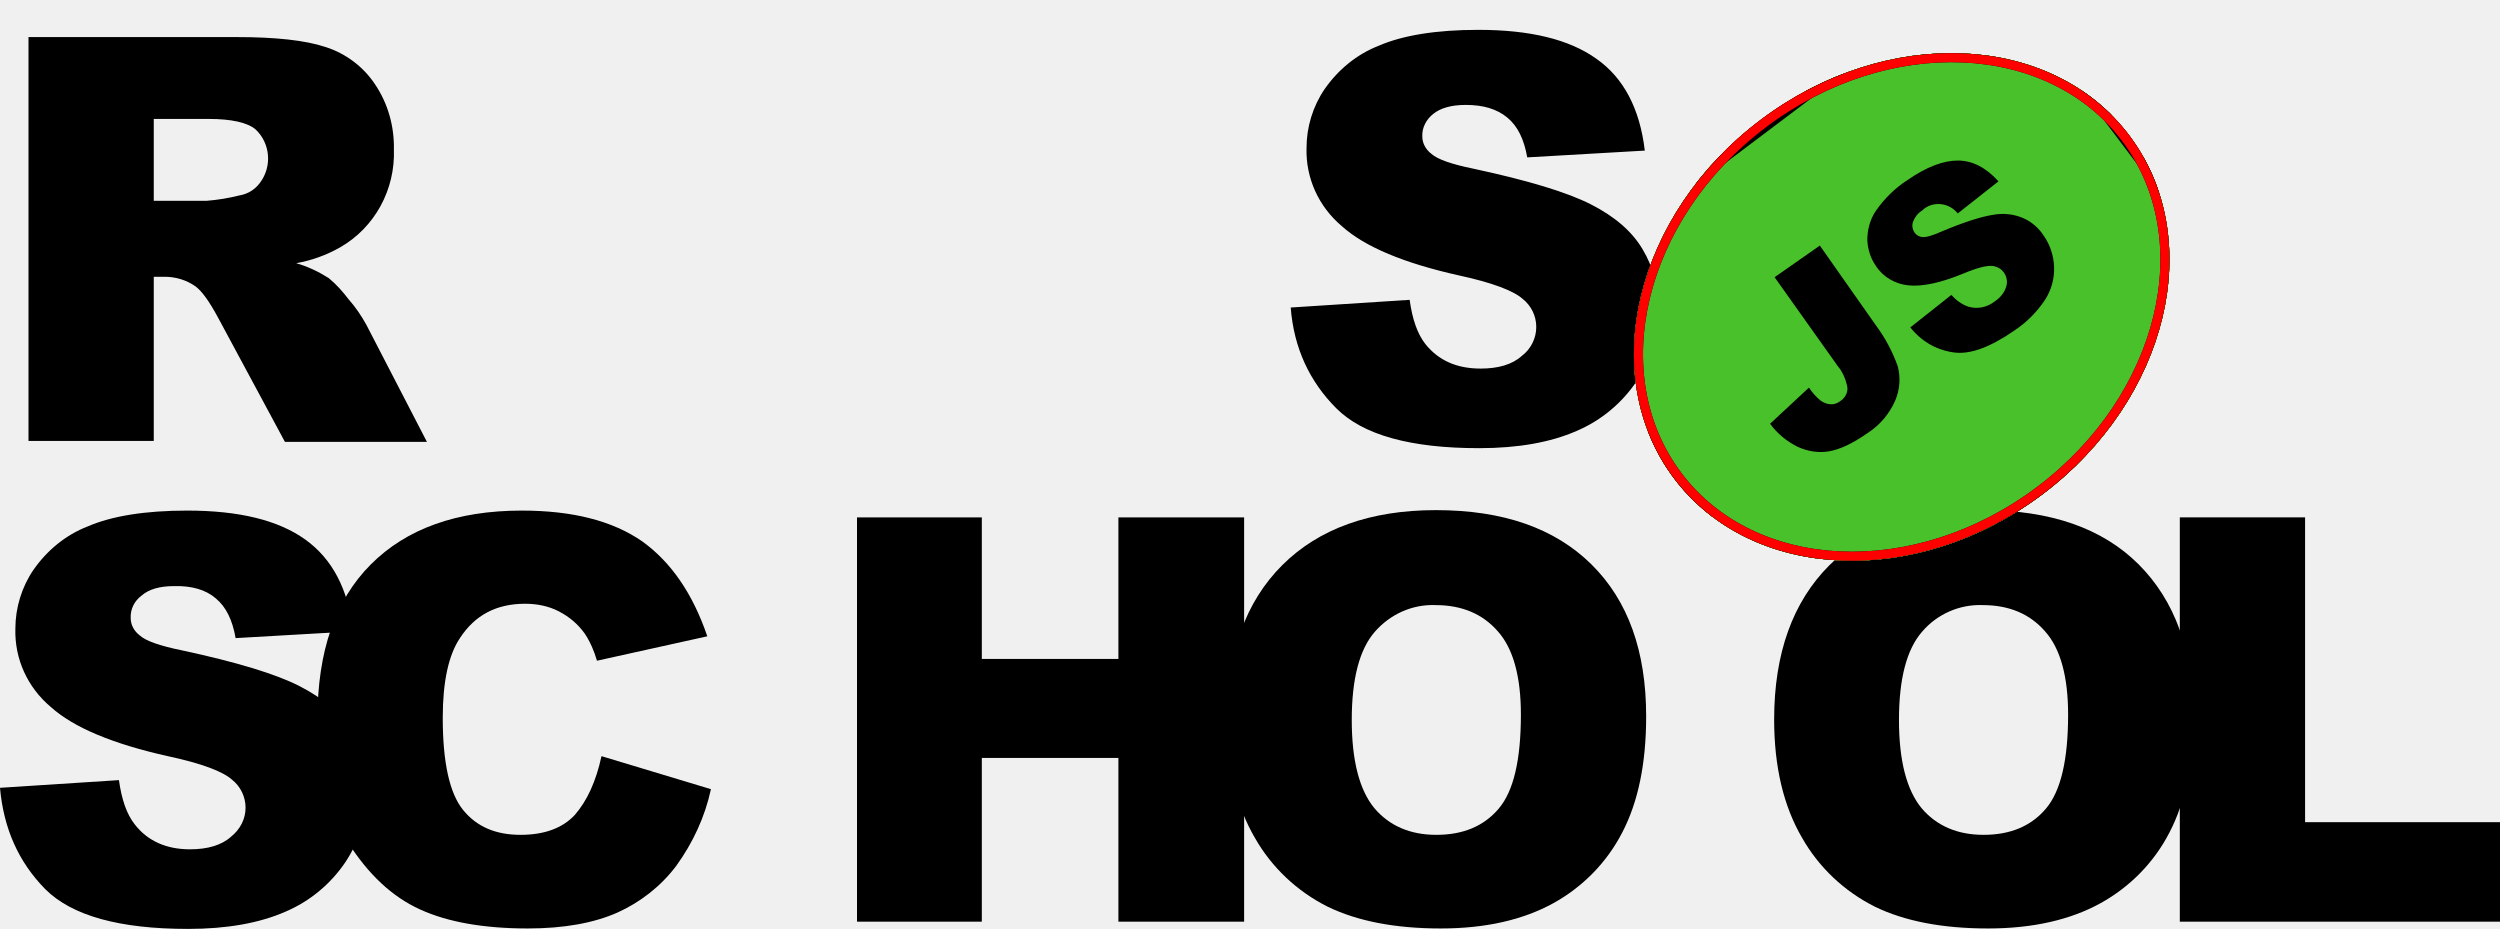
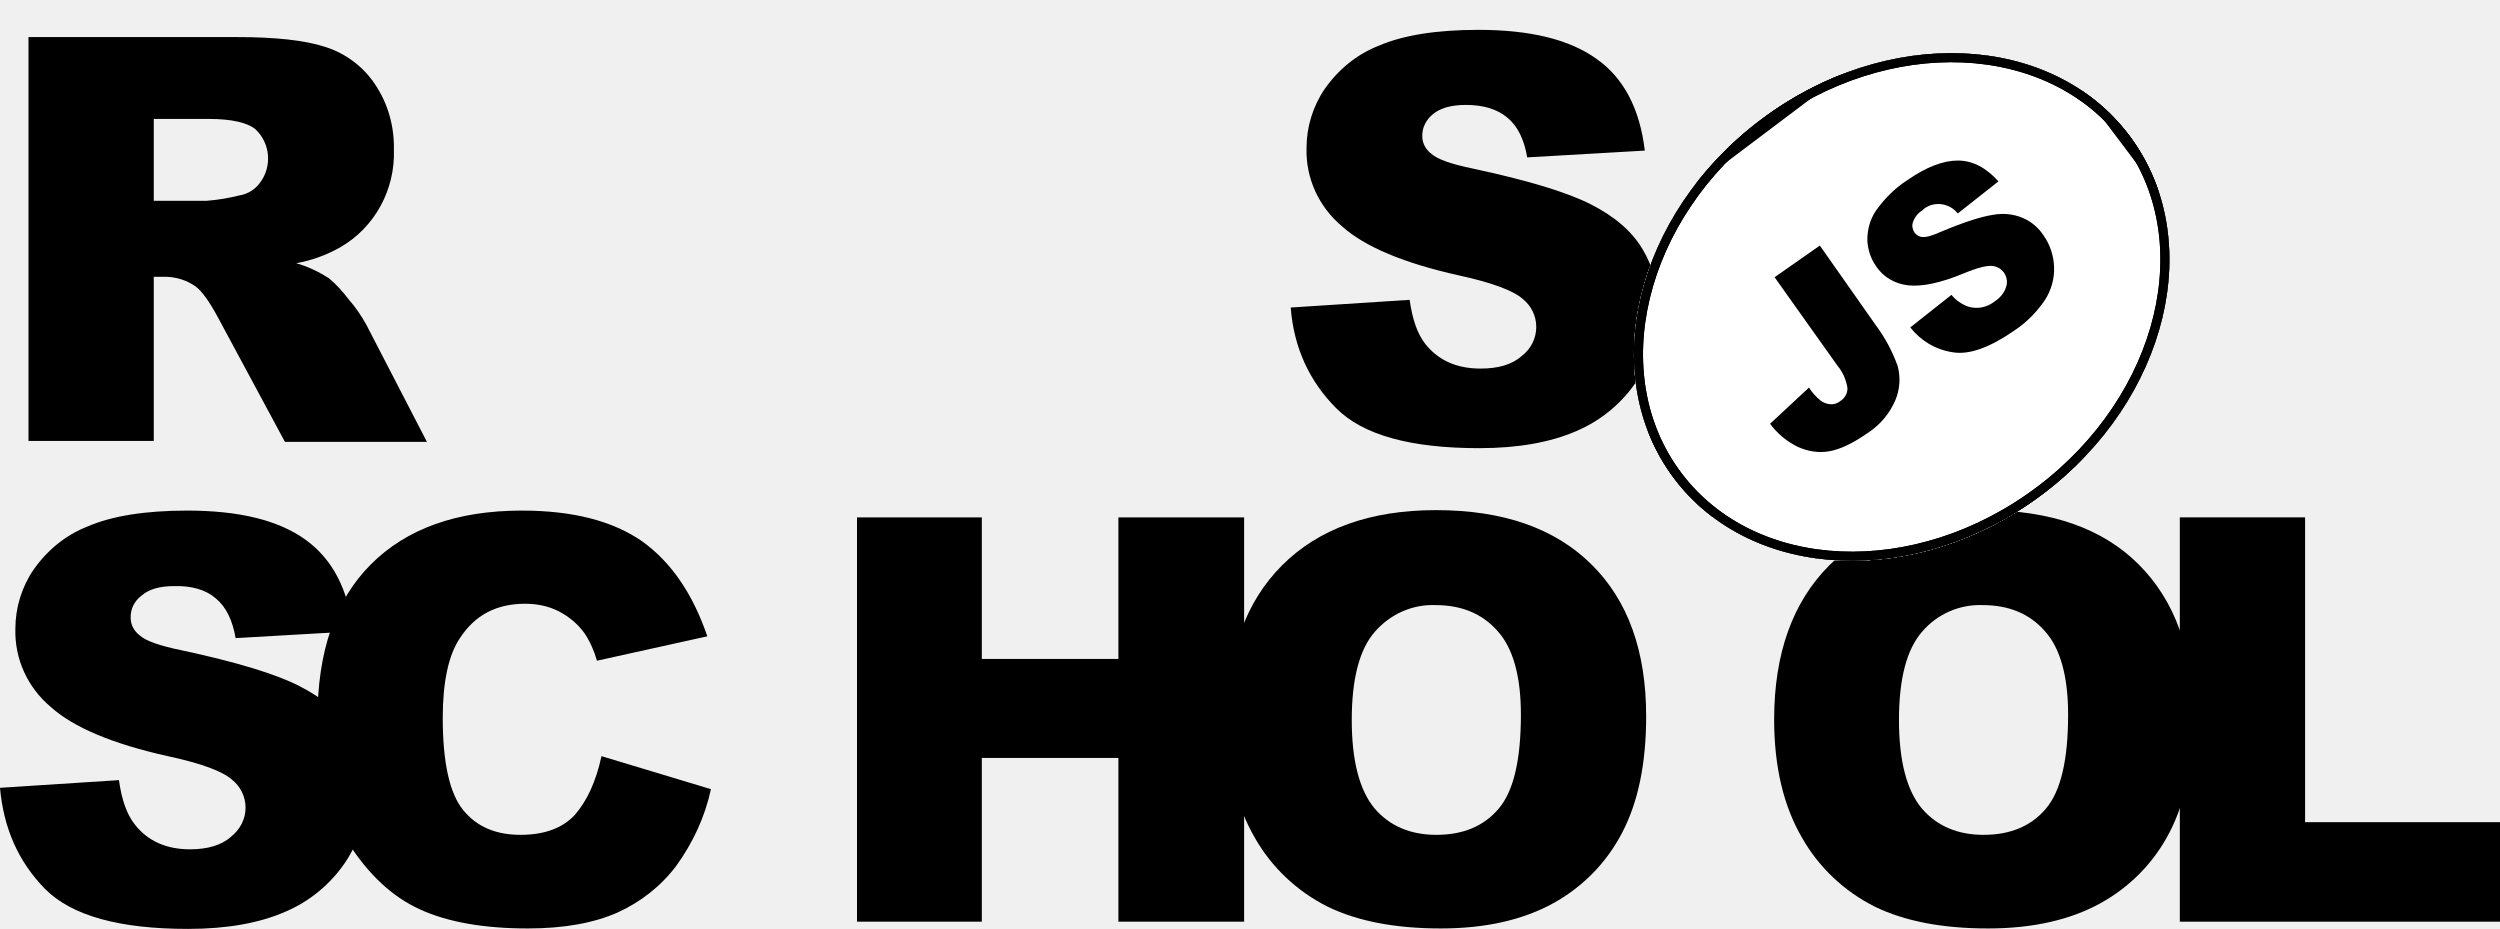
<svg xmlns="http://www.w3.org/2000/svg" xmlns:xlink="http://www.w3.org/1999/xlink" id="Layer_1" viewBox="0 0 552.8 205.3">
-   <style>.st0{fill:rgba(73, 193, 43, 1)}.st1{clip-path:url(#SVGID_2_)}.st2{clip-path:url(#SVGID_4_)}.st3{clip-path:url(#SVGID_6_)}.st4{clip-path:url(#SVGID_8_)}.st5{fill:rgba(73, 193, 43, 1);stroke:#000;stroke-width:4;stroke-miterlimit:10}.st6{clip-path:url(#SVGID_8_)}.st6,.st7{fill:none;stroke:red;stroke-width:4;stroke-miterlimit:10}.st8,.st9{clip-path:url(#SVGID_10_)}.st9{fill:none;stroke:#000;stroke-width:4;stroke-miterlimit:10}</style>
+   <style>.st0{fill:#fff}.st1{clip-path:url(#SVGID_2_)}.st2{clip-path:url(#SVGID_4_)}.st3{clip-path:url(#SVGID_6_)}.st4{clip-path:url(#SVGID_8_)}.st5{fill:#fff;stroke:#000;stroke-width:4;stroke-miterlimit:10}.st6{clip-path:url(#SVGID_8_)}.st6,.st7{fill:none;stroke:#000;stroke-width:4;stroke-miterlimit:10}.st8,.st9{clip-path:url(#SVGID_10_)}.st9{fill:none;stroke:#000;stroke-width:4;stroke-miterlimit:10}</style>
  <path d="M285.4 68l26.3-1.7c.6 4.3 1.7 7.5 3.5 9.8 2.9 3.6 6.9 5.4 12.2 5.4 3.9 0 7-.9 9.1-2.8 2-1.5 3.2-3.9 3.2-6.4 0-2.4-1.1-4.7-3-6.2-2-1.8-6.7-3.6-14.1-5.2-12.1-2.7-20.8-6.3-25.9-10.9-5.1-4.3-8-10.6-7.8-17.3 0-4.6 1.4-9.2 4-13 3-4.3 7.1-7.7 12-9.6 5.3-2.3 12.7-3.5 22-3.5 11.4 0 20.1 2.1 26.1 6.4 6 4.2 9.6 11 10.7 20.3l-26 1.5c-.7-4-2.1-6.9-4.4-8.8s-5.3-2.8-9.2-2.8c-3.2 0-5.6.7-7.2 2-1.5 1.2-2.5 3-2.4 5 0 1.5.8 2.9 2 3.8 1.3 1.2 4.4 2.3 9.3 3.3 12.1 2.6 20.7 5.2 26 7.9 5.3 2.7 9.1 6 11.4 9.9 2.4 4 3.6 8.6 3.5 13.3 0 5.6-1.6 11.2-4.8 15.9-3.3 4.9-7.9 8.7-13.3 11-5.7 2.5-12.9 3.8-21.5 3.8-15.2 0-25.7-2.9-31.6-8.8S286.1 77 285.4 68zM6.3 97.6V8.2h46.1c8.5 0 15.1.7 19.6 2.2 4.4 1.4 8.3 4.3 10.9 8.2 2.9 4.3 4.3 9.3 4.2 14.5.3 8.8-4.2 17.2-11.9 21.6-3 1.7-6.3 2.9-9.7 3.5 2.5.7 5 1.9 7.2 3.3 1.7 1.4 3.1 3 4.4 4.7 1.5 1.7 2.8 3.6 3.9 5.6l13.4 25.9H63L48.2 70.2c-1.9-3.5-3.5-5.8-5-6.9-2-1.4-4.4-2.1-6.8-2.1H34v36.3H6.3zM34 44.4h11.7c2.5-.2 4.9-.6 7.3-1.2 1.8-.3 3.4-1.3 4.5-2.8 2.7-3.6 2.3-8.7-1-11.8-1.8-1.5-5.3-2.3-10.3-2.3H34v18.1zM0 174.2l26.3-1.7c.6 4.3 1.7 7.5 3.5 9.8 2.8 3.6 6.9 5.5 12.2 5.5 3.9 0 7-.9 9.1-2.8 2-1.6 3.2-3.9 3.2-6.4 0-2.4-1.1-4.7-3-6.2-2-1.8-6.7-3.6-14.2-5.2-12.1-2.7-20.8-6.3-25.9-10.9-5.1-4.3-8-10.6-7.8-17.3 0-4.6 1.4-9.2 4-13 3-4.3 7.1-7.7 12-9.6 5.3-2.3 12.7-3.5 22-3.5 11.4 0 20.1 2.1 26.1 6.4s9.5 11 10.6 20.3l-26 1.5c-.7-4-2.1-6.9-4.4-8.8-2.2-1.9-5.3-2.8-9.2-2.7-3.2 0-5.6.7-7.2 2.1-1.6 1.2-2.5 3-2.4 5 0 1.5.8 2.9 2 3.8 1.3 1.2 4.4 2.3 9.3 3.3 12.1 2.6 20.7 5.2 26 7.9 5.3 2.7 9.1 6 11.4 9.9 2.4 4 3.6 8.6 3.6 13.2 0 5.6-1.7 11.1-4.8 15.8-3.3 4.9-7.9 8.7-13.3 11-5.7 2.5-12.9 3.8-21.5 3.8-15.2 0-25.7-2.9-31.6-8.8-5.9-6-9.2-13.4-10-22.4z" />
  <path d="M133 167.2l24.2 7.3c-1.3 6.1-4 11.9-7.7 17-3.4 4.5-7.9 8-13 10.3-5.2 2.3-11.8 3.5-19.8 3.5-9.7 0-17.7-1.4-23.8-4.2-6.2-2.8-11.5-7.8-16-14.9-4.5-7.1-6.7-16.2-6.7-27.3 0-14.8 3.9-26.2 11.8-34.1s19-11.9 33.4-11.9c11.3 0 20.1 2.3 26.6 6.8 6.4 4.6 11.2 11.6 14.4 21l-24.4 5.4c-.6-2.1-1.5-4.2-2.7-6-1.5-2.1-3.4-3.7-5.7-4.9-2.3-1.2-4.9-1.7-7.5-1.7-6.3 0-11.1 2.5-14.4 7.6-2.5 3.7-3.8 9.6-3.8 17.6 0 9.9 1.5 16.7 4.5 20.4 3 3.7 7.2 5.5 12.7 5.5 5.3 0 9.3-1.5 12-4.4 2.7-3.1 4.7-7.4 5.9-13zm56.5-52.8h27.6v31.3h30.2v-31.3h27.8v89.4h-27.8v-36.2h-30.2v36.2h-27.6v-89.4z" />
  <path d="M271.3 159.1c0-14.6 4.1-26 12.2-34.1 8.1-8.1 19.5-12.2 34-12.2 14.9 0 26.3 4 34.4 12S364 144 364 158.4c0 10.5-1.8 19-5.3 25.7-3.4 6.6-8.7 12-15.2 15.6-6.7 3.7-15 5.6-24.9 5.6-10.1 0-18.4-1.6-25-4.8-6.8-3.4-12.4-8.7-16.1-15.2-4.1-7-6.2-15.7-6.2-26.2zm27.6.1c0 9 1.7 15.5 5 19.5 3.3 3.9 7.9 5.9 13.7 5.9 5.9 0 10.5-1.9 13.8-5.8s4.9-10.8 4.9-20.8c0-8.4-1.7-14.6-5.1-18.4-3.4-3.9-8-5.8-13.8-5.8-5.1-.2-10 2-13.4 5.9-3.4 3.9-5.1 10.4-5.1 19.5zm93.4-.1c0-14.6 4.1-26 12.2-34.1 8.1-8.1 19.5-12.2 34-12.2 14.9 0 26.4 4 34.4 12S485 144 485 158.4c0 10.5-1.8 19-5.3 25.7-3.4 6.6-8.7 12-15.2 15.6-6.7 3.7-15 5.6-24.9 5.6-10.1 0-18.4-1.6-25-4.8-6.8-3.4-12.4-8.7-16.1-15.2-4.1-7-6.2-15.7-6.2-26.2zm27.6.1c0 9 1.7 15.5 5 19.5 3.3 3.9 7.9 5.9 13.7 5.9 5.9 0 10.5-1.9 13.8-5.8 3.3-3.9 4.9-10.8 4.9-20.8 0-8.4-1.7-14.6-5.1-18.4-3.4-3.9-8-5.8-13.8-5.8-5.1-.2-10.1 2-13.4 5.9-3.4 3.9-5.1 10.4-5.1 19.5z" />
  <path d="M482.1 114.4h27.6v67.4h43.1v22H482v-89.4z" />
  <ellipse transform="rotate(-37.001 420.46 67.88)" class="st0" cx="420.5" cy="67.9" rx="63" ry="51.8" />
  <defs>
    <ellipse id="SVGID_1_" transform="rotate(-37.001 420.46 67.88)" cx="420.5" cy="67.9" rx="63" ry="51.8" />
  </defs>
  <clipPath id="SVGID_2_">
    <use xlink:href="#SVGID_1_" overflow="visible" />
  </clipPath>
  <g class="st1">
    <path transform="rotate(-37.001 420.82 68.353)" class="st0" d="M330.9-14.2h179.8v165.1H330.9z" />
    <g id="Layer_2_1_">
      <defs>
        <path id="SVGID_3_" transform="rotate(-37.001 420.82 68.353)" d="M330.9-14.2h179.8v165.1H330.9z" />
      </defs>
      <clipPath id="SVGID_4_">
        <use xlink:href="#SVGID_3_" overflow="visible" />
      </clipPath>
      <g id="Layer_1-2" class="st2">
        <ellipse transform="rotate(-37.001 420.46 67.88)" class="st0" cx="420.5" cy="67.9" rx="63" ry="51.8" />
        <defs>
          <ellipse id="SVGID_5_" transform="rotate(-37.001 420.46 67.88)" cx="420.5" cy="67.9" rx="63" ry="51.8" />
        </defs>
        <clipPath id="SVGID_6_">
          <use xlink:href="#SVGID_5_" overflow="visible" />
        </clipPath>
        <g class="st3">
          <path transform="rotate(-37 420.799 68.802)" class="st0" d="M357.8 17h125.9v103.7H357.8z" />
          <defs>
            <path id="SVGID_7_" transform="rotate(-37 420.799 68.802)" d="M357.8 17h125.9v103.7H357.8z" />
          </defs>
          <clipPath id="SVGID_8_">
            <use xlink:href="#SVGID_7_" overflow="visible" />
          </clipPath>
          <g class="st4">
            <ellipse transform="rotate(-37.001 420.46 67.88)" class="st5" cx="420.5" cy="67.9" rx="63" ry="51.8" />
          </g>
          <path transform="rotate(-37 420.799 68.802)" class="st6" d="M357.8 17h125.9v103.7H357.8z" />
          <ellipse transform="rotate(-37.001 420.46 67.88)" class="st7" cx="420.5" cy="67.9" rx="63" ry="51.8" />
          <path transform="rotate(-37 420.799 68.802)" class="st0" d="M357.8 17h125.9v103.7H357.8z" />
          <defs>
            <path id="SVGID_9_" transform="rotate(-37 420.799 68.802)" d="M357.8 17h125.9v103.7H357.8z" />
          </defs>
          <clipPath id="SVGID_10_">
            <use xlink:href="#SVGID_9_" overflow="visible" />
          </clipPath>
          <g class="st8">
            <ellipse transform="rotate(-37.001 420.46 67.88)" class="st5" cx="420.5" cy="67.9" rx="63" ry="51.8" />
          </g>
          <path transform="rotate(-37 420.799 68.802)" class="st9" d="M357.8 17h125.9v103.7H357.8z" />
          <path transform="rotate(-37.001 420.82 68.353)" class="st7" d="M330.9-14.2h179.8v165.1H330.9z" />
        </g>
        <ellipse transform="rotate(-37.001 420.46 67.88)" class="st7" cx="420.5" cy="67.9" rx="63" ry="51.8" />
        <path d="M392.4 61.3l10-7 12.3 17.5c2.1 2.8 3.7 5.8 4.9 9.1.7 2.5.5 5.2-.5 7.6-1.3 3-3.4 5.5-6.2 7.3-3.3 2.3-6.1 3.6-8.5 4-2.3.4-4.7 0-6.9-1-2.4-1.2-4.5-2.9-6.1-5.1l8.6-8c.7 1.1 1.6 2.1 2.6 2.9.7.5 1.5.8 2.4.8.7 0 1.4-.3 1.9-.7 1-.6 1.7-1.8 1.6-3-.3-1.7-1-3.4-2.1-4.7l-14-19.7zm30 11.1l9.1-7.2c1 1.2 2.3 2.1 3.7 2.6 2 .6 4.1.2 5.8-1.1 1.2-.8 2.2-1.9 2.6-3.3.6-1.8-.4-3.8-2.2-4.4-.3-.1-.6-.2-.9-.2-1.2-.1-3.3.4-6.4 1.7-5.1 2.1-9.1 2.9-12.1 2.6-2.9-.3-5.6-1.8-7.2-4.3-1.2-1.7-1.8-3.7-1.9-5.7 0-2.3.6-4.6 1.9-6.5 1.9-2.7 4.2-5 7-6.8 4.2-2.9 7.9-4.3 11.1-4.3 3.2 0 6.2 1.5 9 4.6l-9 7.1c-1.8-2.3-5.2-2.8-7.5-1l-.3.3c-1 .6-1.7 1.5-2.1 2.6-.3.8-.1 1.7.4 2.4.4.5 1 .9 1.7.9.8.1 2.2-.3 4.2-1.2 5-2.1 8.8-3.3 11.4-3.7 2.2-.4 4.5-.2 6.6.7 1.9.8 3.5 2.2 4.6 3.9 1.4 2 2.2 4.4 2.3 6.9.1 2.6-.6 5.1-2 7.3-1.8 2.7-4.1 5-6.8 6.8-5.5 3.8-10 5.4-13.6 4.8-3.9-.6-7.1-2.6-9.4-5.5z" />
      </g>
    </g>
  </g>
</svg>
